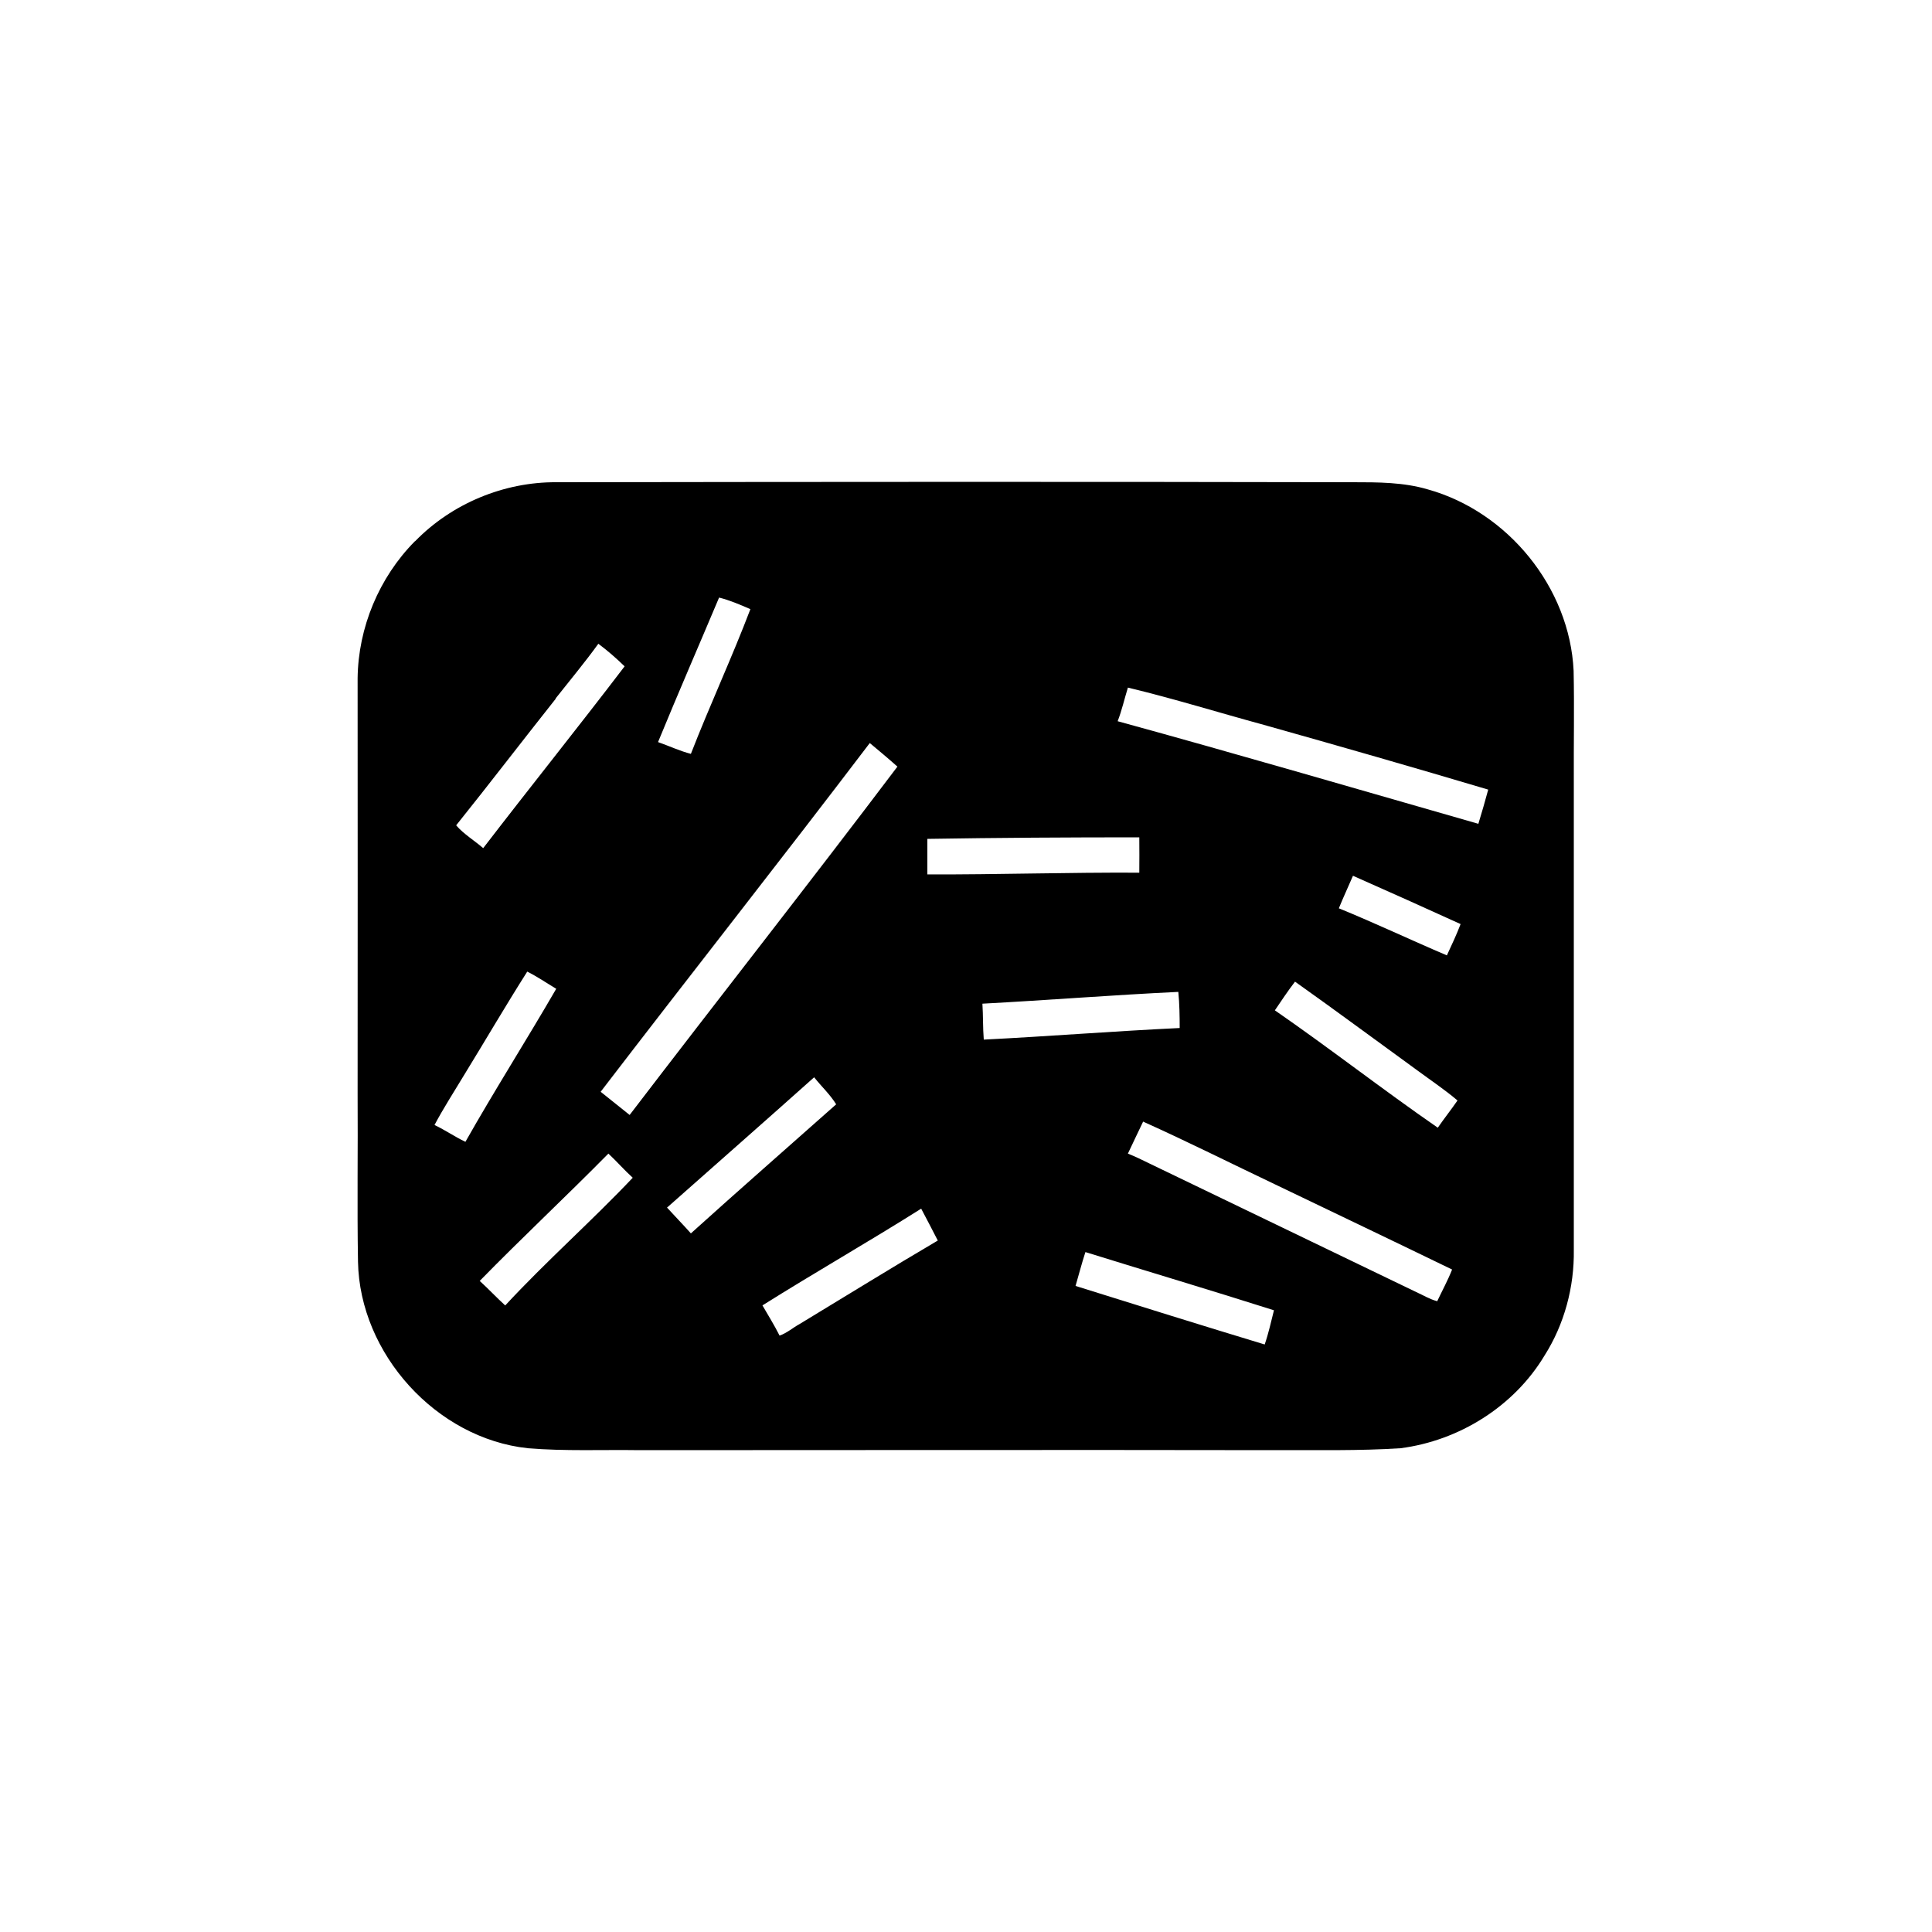
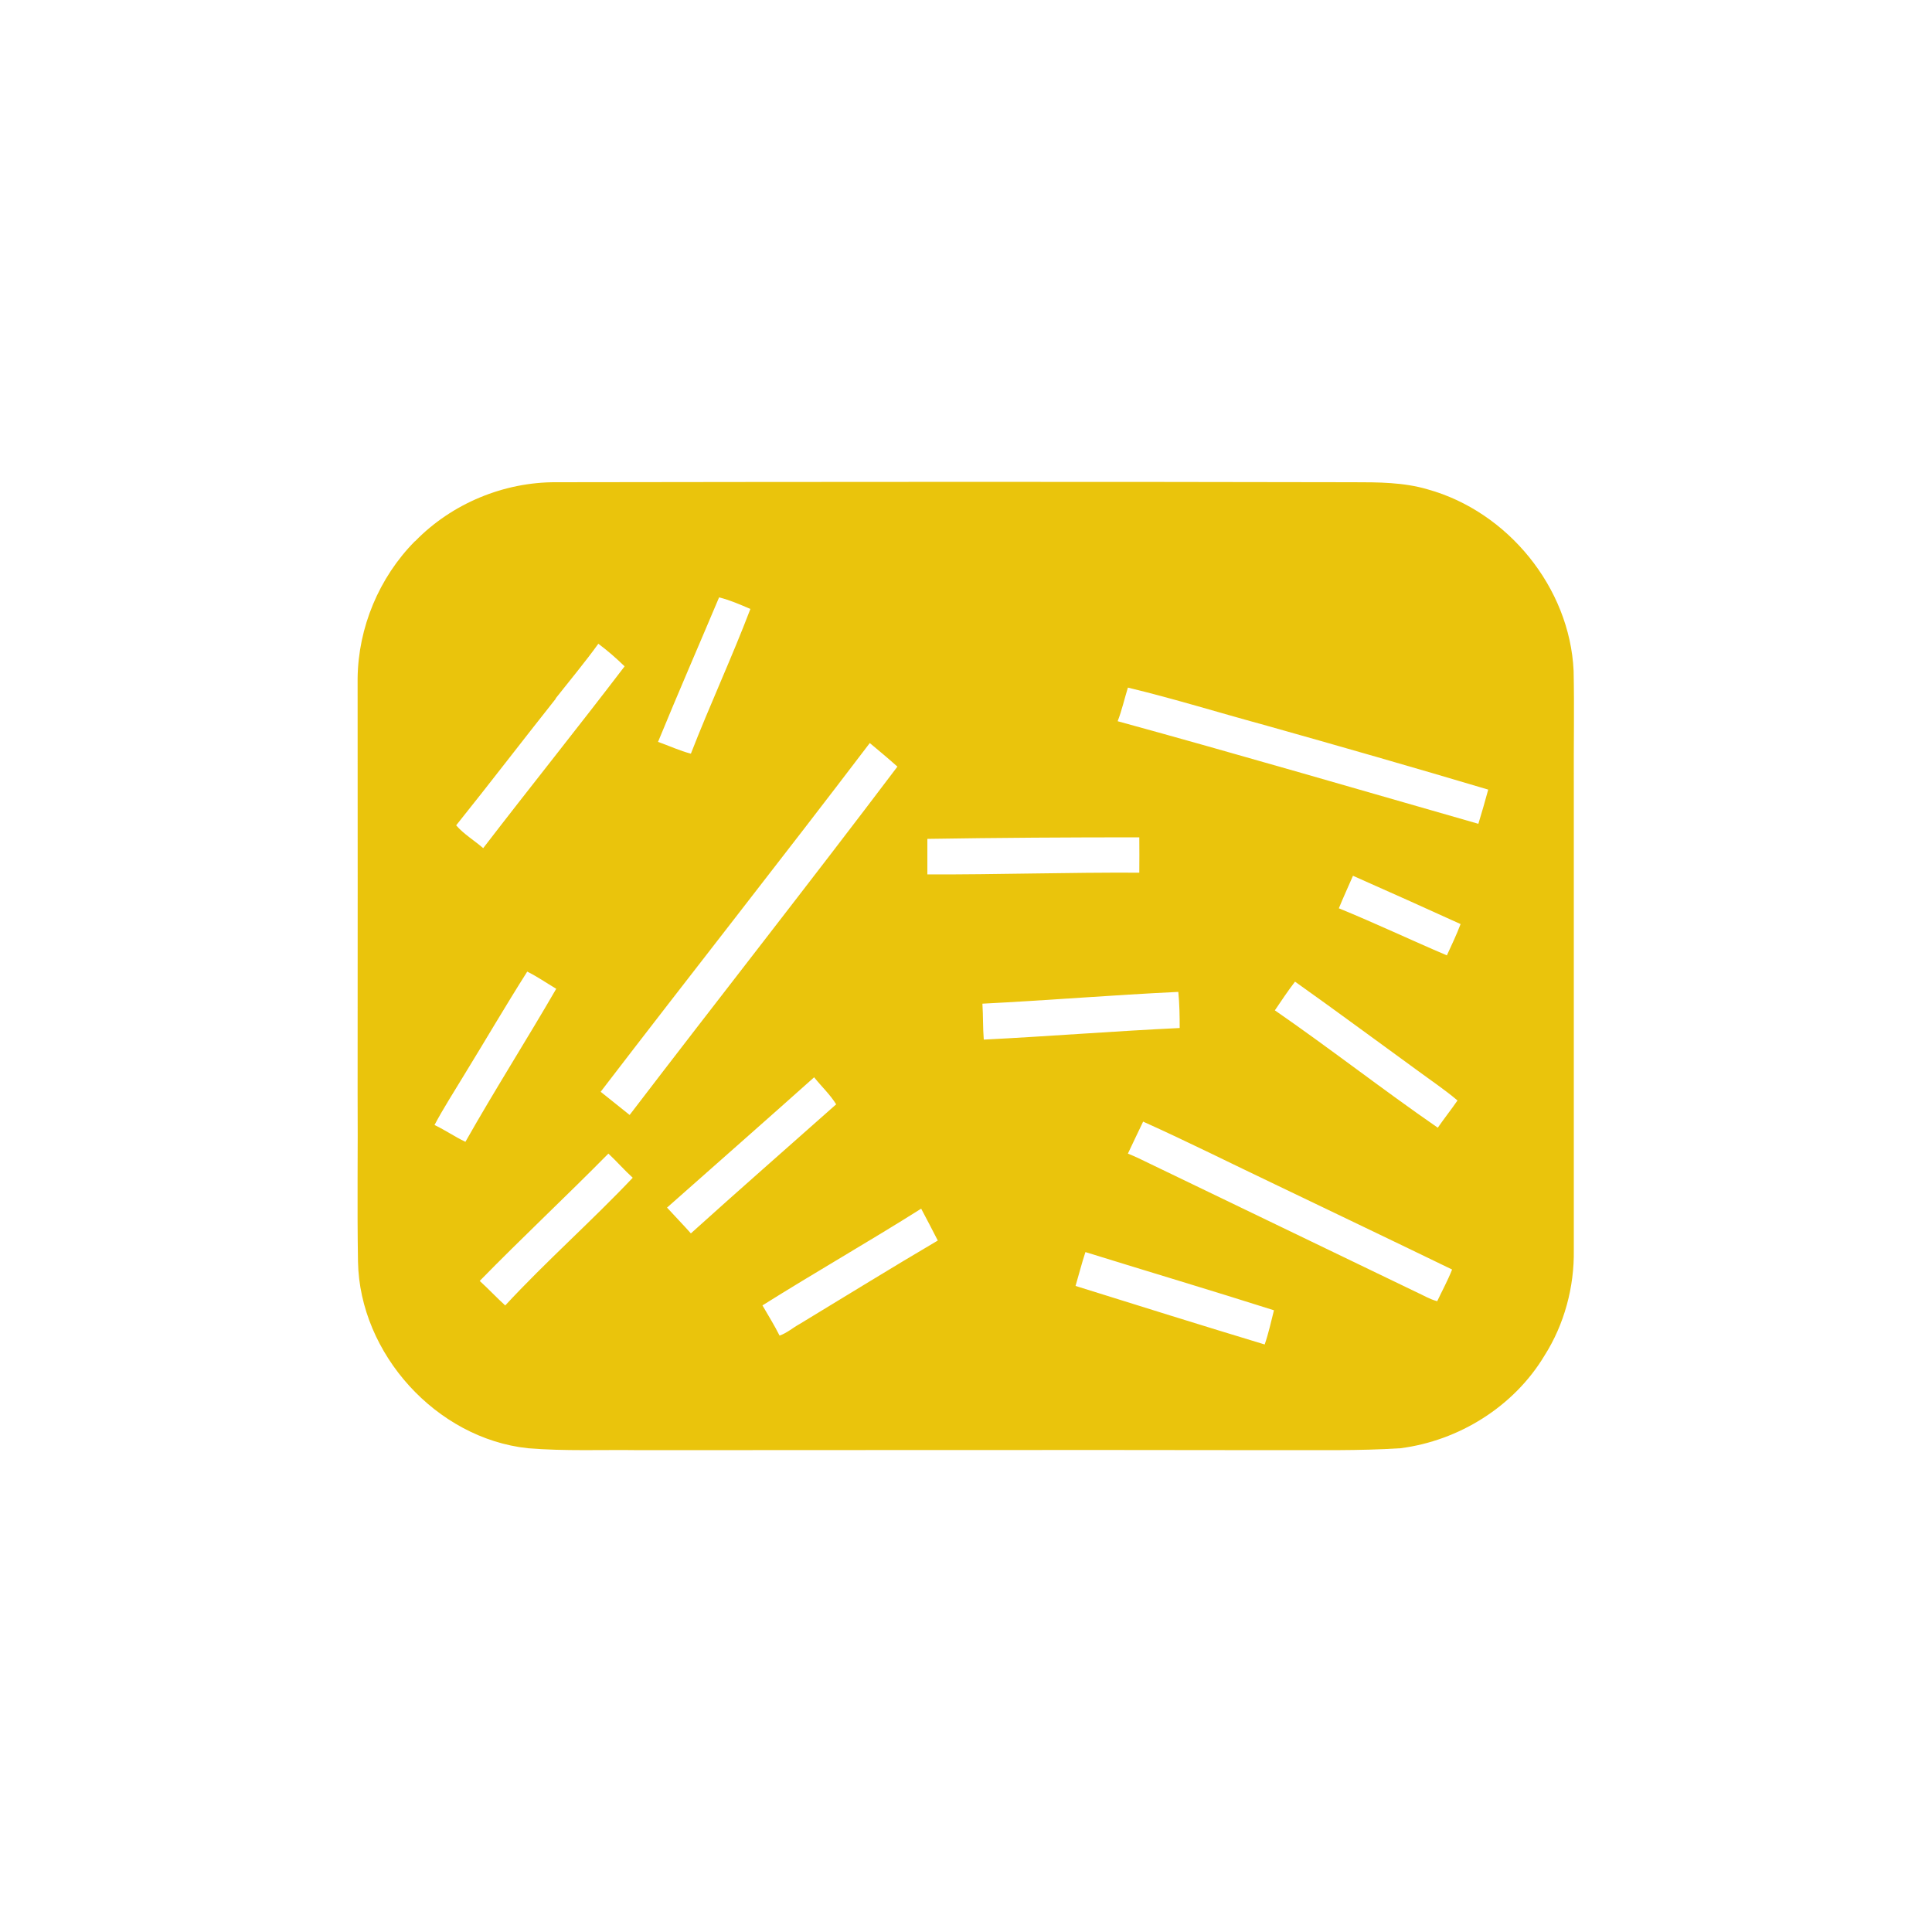
<svg xmlns="http://www.w3.org/2000/svg" id="Layer_1" data-name="Layer 1" viewBox="0 0 100 100">
+   <defs>
+     <style>
+       .cls-1 {
+         fill: #eac40c;
+       }
+     </style>
+   </defs>
  <g id="_111111ff" data-name="#111111ff">
-     <path d="M21.49,28.01c1.9-1.95,4.6-3.07,7.32-3.05,13.74-.02,27.48-.03,41.22,0,1.3,0,2.62,0,3.87.37,4.14,1.15,7.35,5.08,7.55,9.39.04,1.9,0,3.79.01,5.69,0,8.09,0,16.19,0,24.28.03,1.92-.49,3.86-1.52,5.48-1.58,2.63-4.42,4.4-7.45,4.79-2.16.14-4.34.09-6.5.1-10.96-.02-21.92,0-32.88,0-1.93-.03-3.86.06-5.79-.1-4.74-.51-8.7-4.89-8.79-9.65-.05-2.91,0-5.82-.02-8.72.01-7.16,0-14.32,0-21.48.03-2.63,1.11-5.22,2.96-7.09M37.22,30.93c-1.05,2.49-2.13,4.97-3.16,7.48.57.2,1.12.46,1.7.61.98-2.52,2.12-4.97,3.08-7.49-.53-.23-1.06-.46-1.62-.6M28.77,36.16c-1.73,2.18-3.42,4.39-5.16,6.56.4.46.94.78,1.4,1.18,2.42-3.15,4.91-6.25,7.32-9.41-.43-.42-.88-.81-1.36-1.17-.7.97-1.47,1.89-2.21,2.83M58.38,35.59c-.18.58-.31,1.17-.53,1.74,6.24,1.71,12.45,3.53,18.67,5.31.18-.59.35-1.18.51-1.77-3.86-1.15-7.73-2.26-11.61-3.35-2.35-.64-4.67-1.36-7.04-1.93M45.02,38.46c-4.6,6.05-9.31,12.02-13.93,18.05.5.4,1,.8,1.5,1.2,4.6-6.02,9.29-11.98,13.86-18.03-.47-.42-.95-.82-1.43-1.22M48,43.43c0,.61,0,1.22,0,1.83,3.66.01,7.31-.11,10.97-.09.01-.61,0-1.22,0-1.83-3.65,0-7.31.02-10.96.08M69.29,47.01c1.89.77,3.72,1.64,5.6,2.44.25-.54.5-1.07.71-1.62-1.85-.84-3.71-1.68-5.57-2.5-.24.56-.5,1.11-.73,1.68M24,55.68c-.51.85-1.05,1.68-1.51,2.55.55.26,1.05.61,1.6.87,1.51-2.67,3.16-5.26,4.7-7.92-.5-.3-.98-.63-1.5-.89-1.13,1.78-2.19,3.6-3.29,5.39M65.98,52.29c2.85,1.97,5.59,4.11,8.44,6.08.33-.48.69-.93,1.02-1.41-.66-.56-1.38-1.04-2.07-1.55-2.11-1.53-4.21-3.09-6.34-4.6-.37.48-.7.98-1.04,1.48M50.85,51.96c.04.62.02,1.24.07,1.85,3.38-.17,6.76-.44,10.14-.6,0-.62-.01-1.25-.07-1.87-3.38.16-6.76.43-10.14.61M34.53,62.51c.41.45.83.88,1.23,1.33,2.49-2.25,5.01-4.45,7.52-6.68-.32-.52-.77-.93-1.14-1.4-2.53,2.26-5.08,4.5-7.62,6.75M59.17,58.05c-.26.55-.53,1.1-.79,1.66.37.15.73.32,1.09.5,4.61,2.23,9.23,4.44,13.84,6.67.36.16.69.37,1.08.47.26-.55.55-1.08.77-1.64-3.05-1.48-6.11-2.94-9.17-4.41-2.27-1.08-4.52-2.21-6.81-3.24M24.83,66.3c.45.41.87.86,1.32,1.27,2.12-2.29,4.46-4.35,6.6-6.61-.44-.4-.83-.85-1.26-1.25-2.19,2.22-4.47,4.35-6.65,6.58M39.46,67.56c.3.52.62,1.03.89,1.57.38-.13.69-.41,1.04-.6,2.38-1.44,4.75-2.91,7.15-4.32-.28-.55-.57-1.1-.86-1.65-2.71,1.71-5.5,3.3-8.22,5.01M56.18,64.81c-.19.58-.34,1.17-.51,1.75,3.26,1.02,6.52,2.04,9.79,3.03.2-.58.33-1.18.48-1.77-3.24-1.03-6.5-2-9.75-3.01Z" />
+     <path class="cls-1" d="M21.49,28.01c1.9-1.95,4.6-3.07,7.32-3.05,13.74-.02,27.48-.03,41.22,0,1.3,0,2.62,0,3.87.37,4.14,1.15,7.35,5.08,7.55,9.39.04,1.9,0,3.79.01,5.69,0,8.09,0,16.19,0,24.28.03,1.92-.49,3.86-1.52,5.48-1.58,2.63-4.42,4.4-7.45,4.79-2.16.14-4.34.09-6.5.1-10.96-.02-21.92,0-32.88,0-1.93-.03-3.86.06-5.79-.1-4.74-.51-8.7-4.89-8.79-9.65-.05-2.91,0-5.82-.02-8.72.01-7.16,0-14.32,0-21.48.03-2.63,1.11-5.22,2.96-7.09M37.22,30.92c-1.05,2.49-2.13,4.97-3.16,7.48.57.2,1.12.46,1.7.61.98-2.52,2.12-4.97,3.08-7.49-.53-.23-1.06-.46-1.62-.6M28.77,36.16c-1.73,2.18-3.42,4.39-5.16,6.56.4.46.94.78,1.4,1.18,2.42-3.15,4.91-6.25,7.32-9.41-.43-.42-.88-.81-1.36-1.17-.7.97-1.47,1.89-2.21,2.83M58.38,35.59c-.18.58-.31,1.17-.53,1.74,6.24,1.71,12.45,3.53,18.67,5.31.18-.59.35-1.18.51-1.77-3.86-1.15-7.73-2.26-11.61-3.35-2.35-.64-4.67-1.36-7.04-1.93M45.02,38.46c-4.6,6.05-9.31,12.02-13.93,18.05.5.4,1,.8,1.5,1.2,4.6-6.02,9.29-11.98,13.86-18.03-.47-.42-.95-.82-1.43-1.22M48,43.43c0,.61,0,1.22,0,1.83,3.66.01,7.31-.11,10.97-.09.01-.61,0-1.22,0-1.83-3.65,0-7.31.02-10.96.08M69.29,47.01c1.89.77,3.72,1.64,5.6,2.44.25-.54.5-1.07.71-1.62-1.85-.84-3.71-1.68-5.57-2.5-.24.56-.5,1.11-.73,1.68M24,55.68c-.51.85-1.05,1.68-1.51,2.55.55.26,1.05.61,1.6.87,1.51-2.67,3.16-5.26,4.7-7.92-.5-.3-.98-.63-1.5-.89-1.13,1.78-2.19,3.6-3.29,5.39M65.98,52.29c2.85,1.97,5.59,4.11,8.44,6.08.33-.48.69-.93,1.02-1.41-.66-.56-1.38-1.04-2.07-1.55-2.11-1.53-4.21-3.09-6.34-4.6-.37.48-.7.98-1.04,1.48M50.85,51.96c.04.62.02,1.24.07,1.85,3.38-.17,6.76-.44,10.14-.6,0-.62-.01-1.25-.07-1.87-3.38.16-6.76.44-10.14.61M34.53,62.51c.41.45.83.88,1.23,1.33,2.49-2.25,5.01-4.45,7.52-6.68-.32-.52-.77-.93-1.14-1.4-2.53,2.26-5.08,4.5-7.62,6.75M59.17,58.05c-.26.55-.53,1.1-.79,1.66.37.15.73.32,1.09.5,4.61,2.23,9.23,4.44,13.84,6.67.36.16.69.37,1.08.47.26-.55.55-1.08.77-1.64-3.05-1.48-6.11-2.94-9.17-4.41-2.27-1.08-4.52-2.21-6.81-3.24M24.83,66.3c.45.41.87.86,1.32,1.27,2.12-2.29,4.46-4.35,6.6-6.61-.44-.4-.83-.85-1.26-1.25-2.19,2.22-4.47,4.35-6.65,6.58M39.46,67.56c.3.52.62,1.03.89,1.57.38-.13.69-.41,1.04-.6,2.38-1.44,4.75-2.91,7.15-4.32-.28-.55-.57-1.1-.86-1.65-2.71,1.71-5.5,3.3-8.22,5.01M56.18,64.81c-.19.58-.34,1.17-.51,1.75,3.26,1.02,6.52,2.04,9.79,3.03.2-.58.33-1.18.48-1.77-3.24-1.03-6.5-2-9.75-3.01Z" />
  </g>
</svg>
